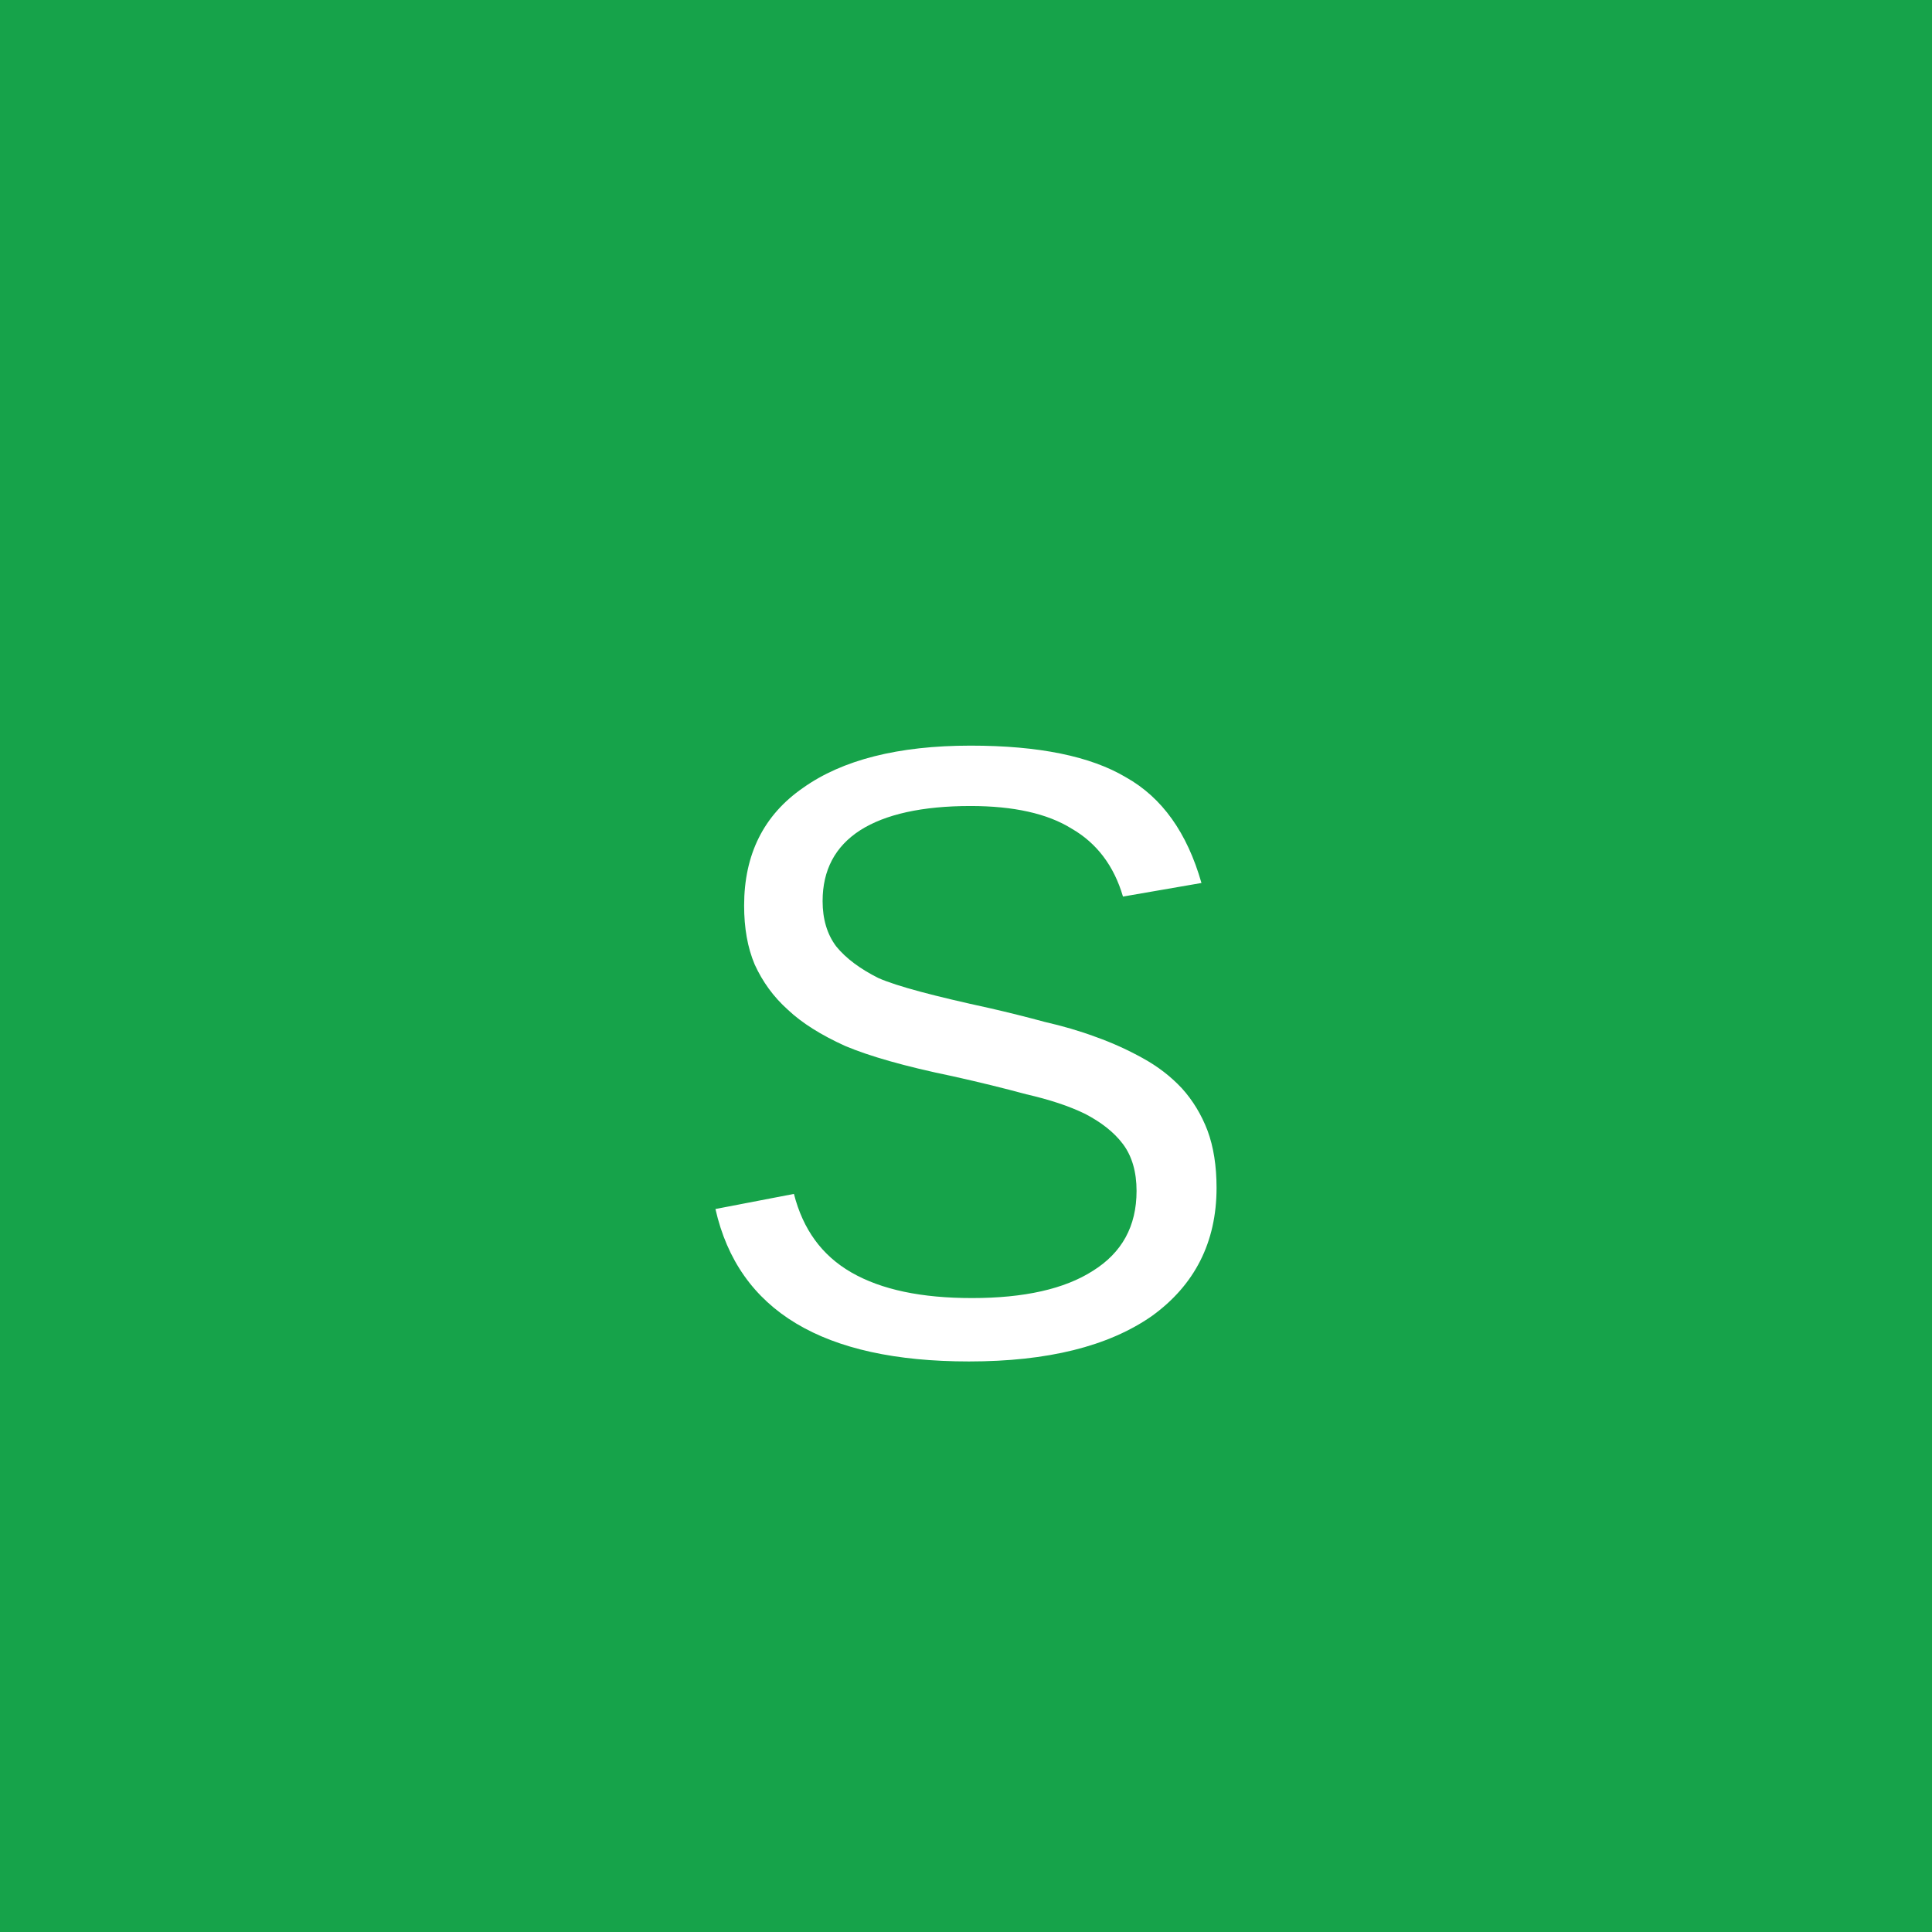
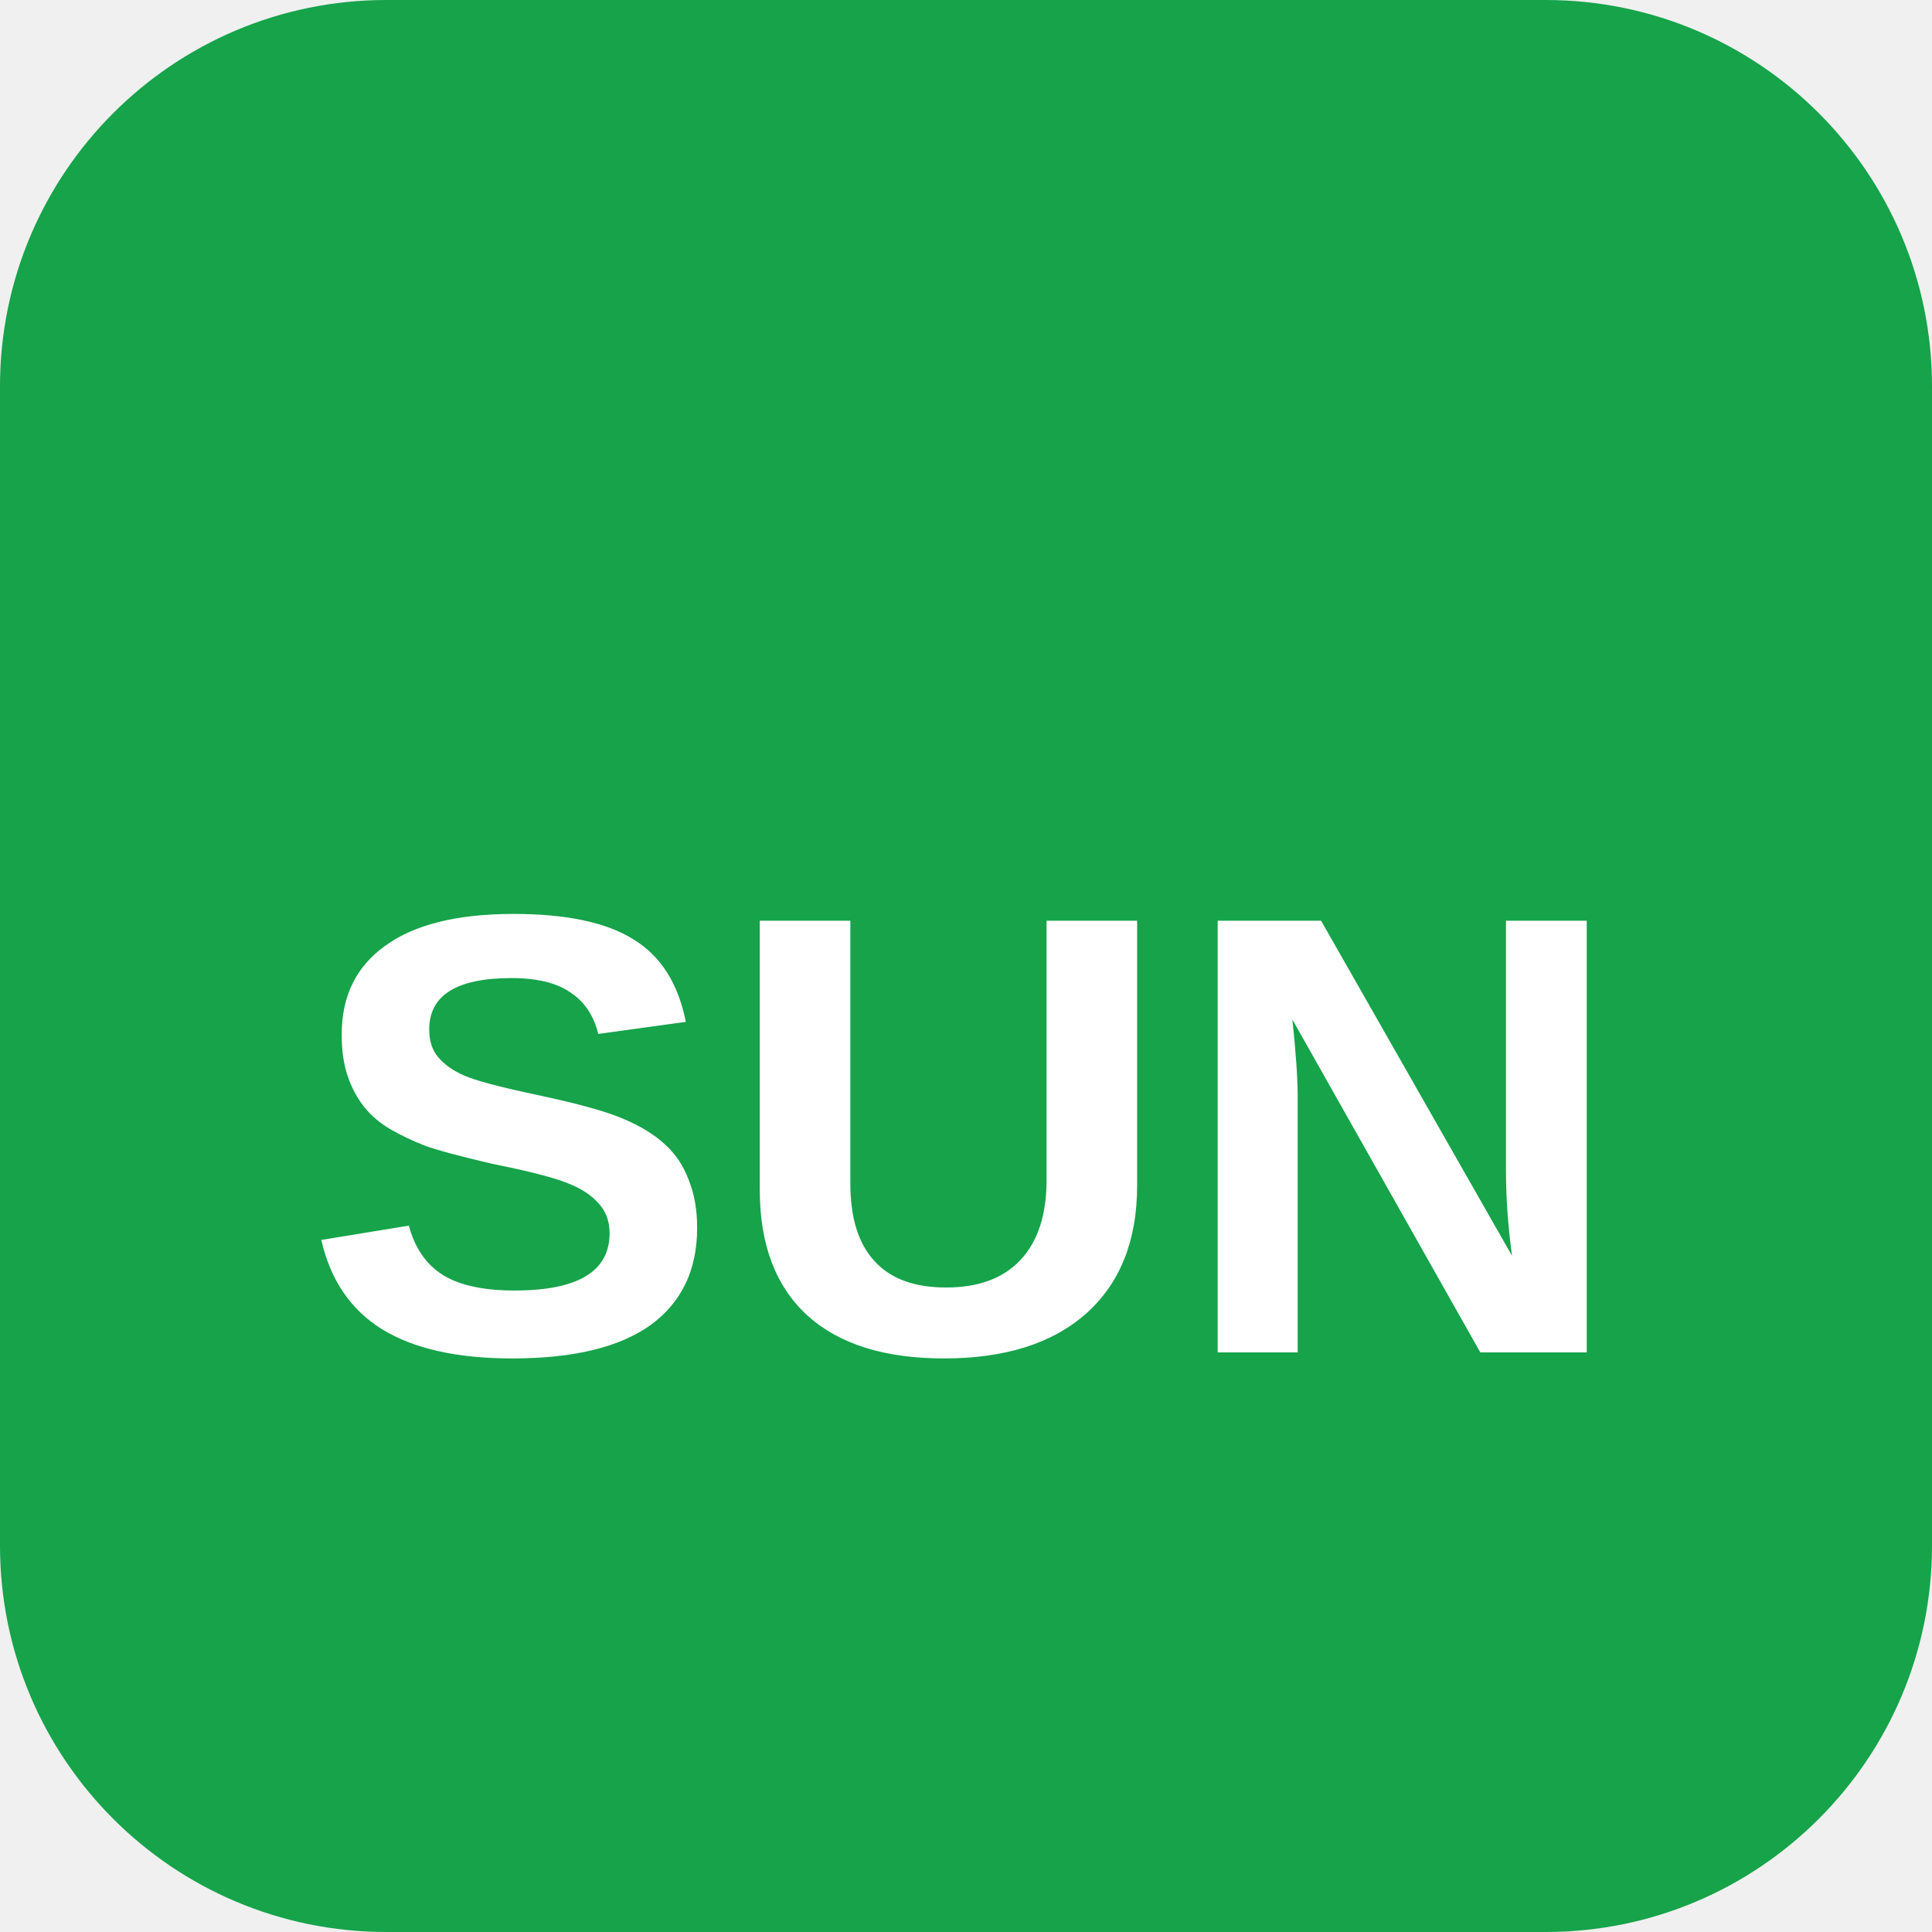
- <svg xmlns="http://www.w3.org/2000/svg" width="20" height="20" viewBox="0 0 20 20">
-   <rect width="20" height="20" fill="#16a34a" />
-   <text x="10" y="14" font-size="9" text-anchor="middle" fill="#fff" font-family="Arial">S</text>
+ <svg xmlns="http://www.w3.org/2000/svg" viewBox="0 0 40 40" width="40" height="40">
+   <rect width="40" height="40" rx="8" fill="#16a34a" />
+   <text x="20" y="28" font-family="Arial,Helvetica,sans-serif" font-size="13" fill="#ffffff" font-weight="800" text-anchor="middle">SUN</text>
</svg>
